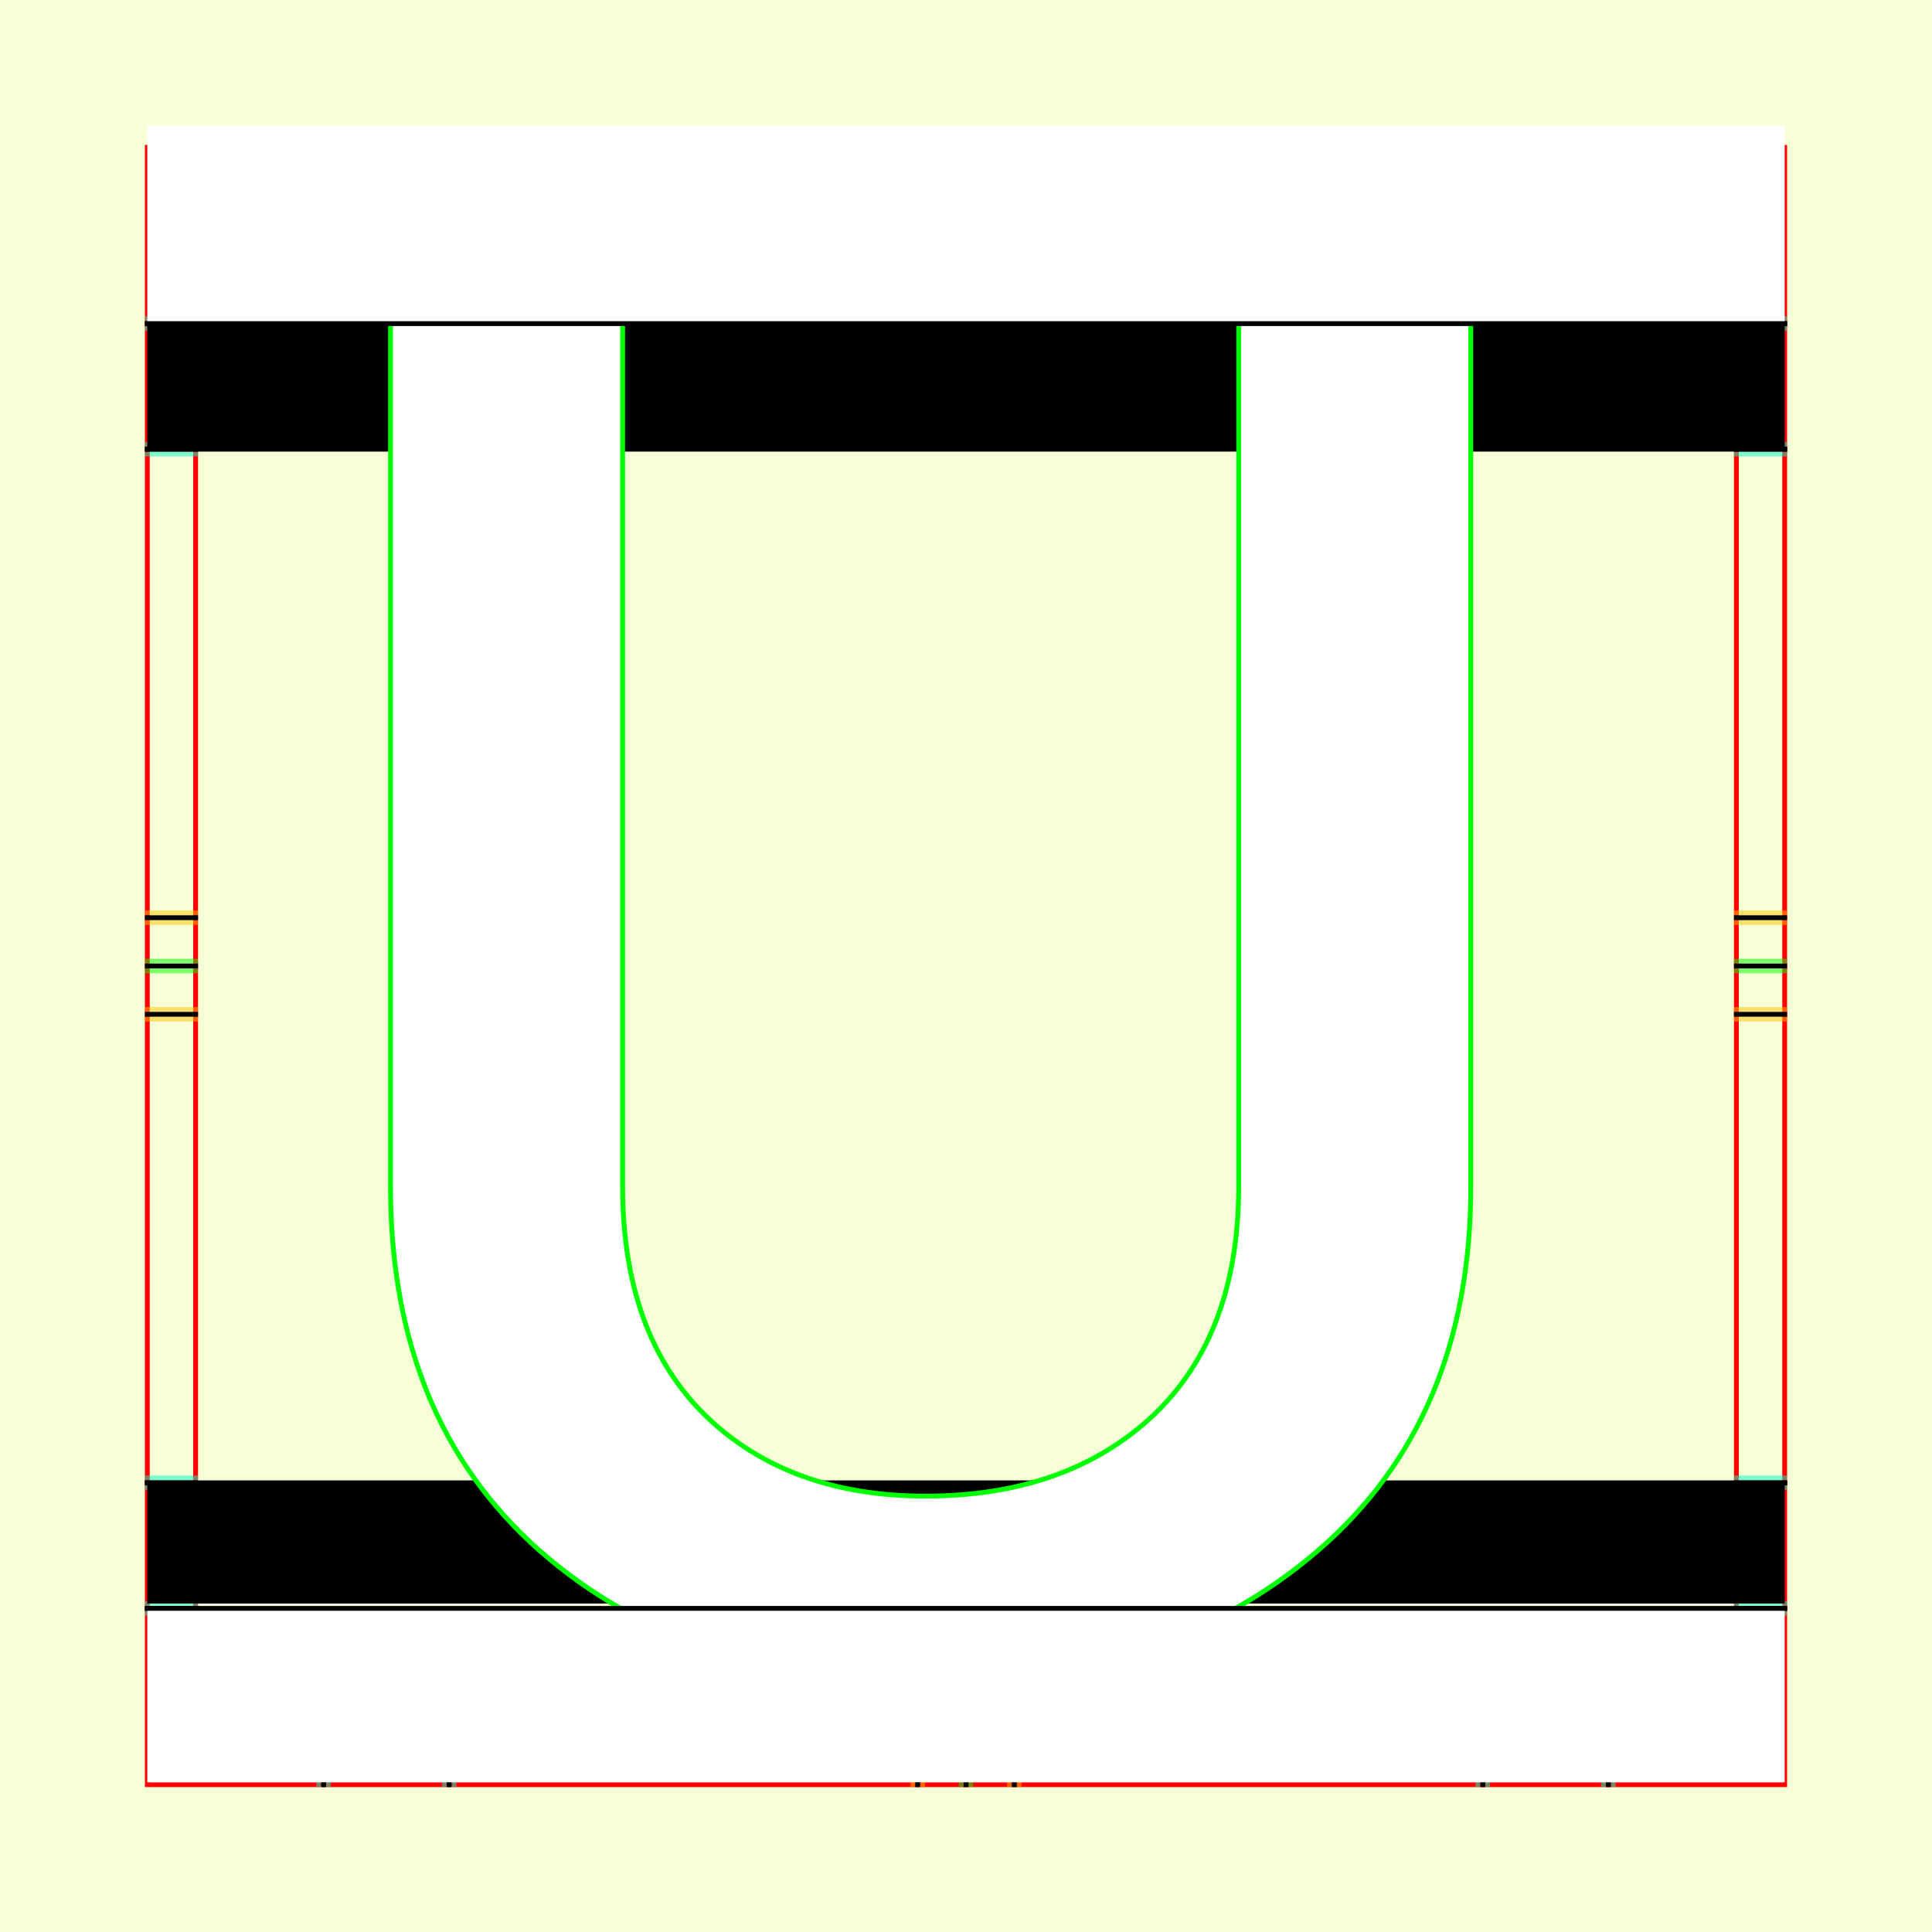
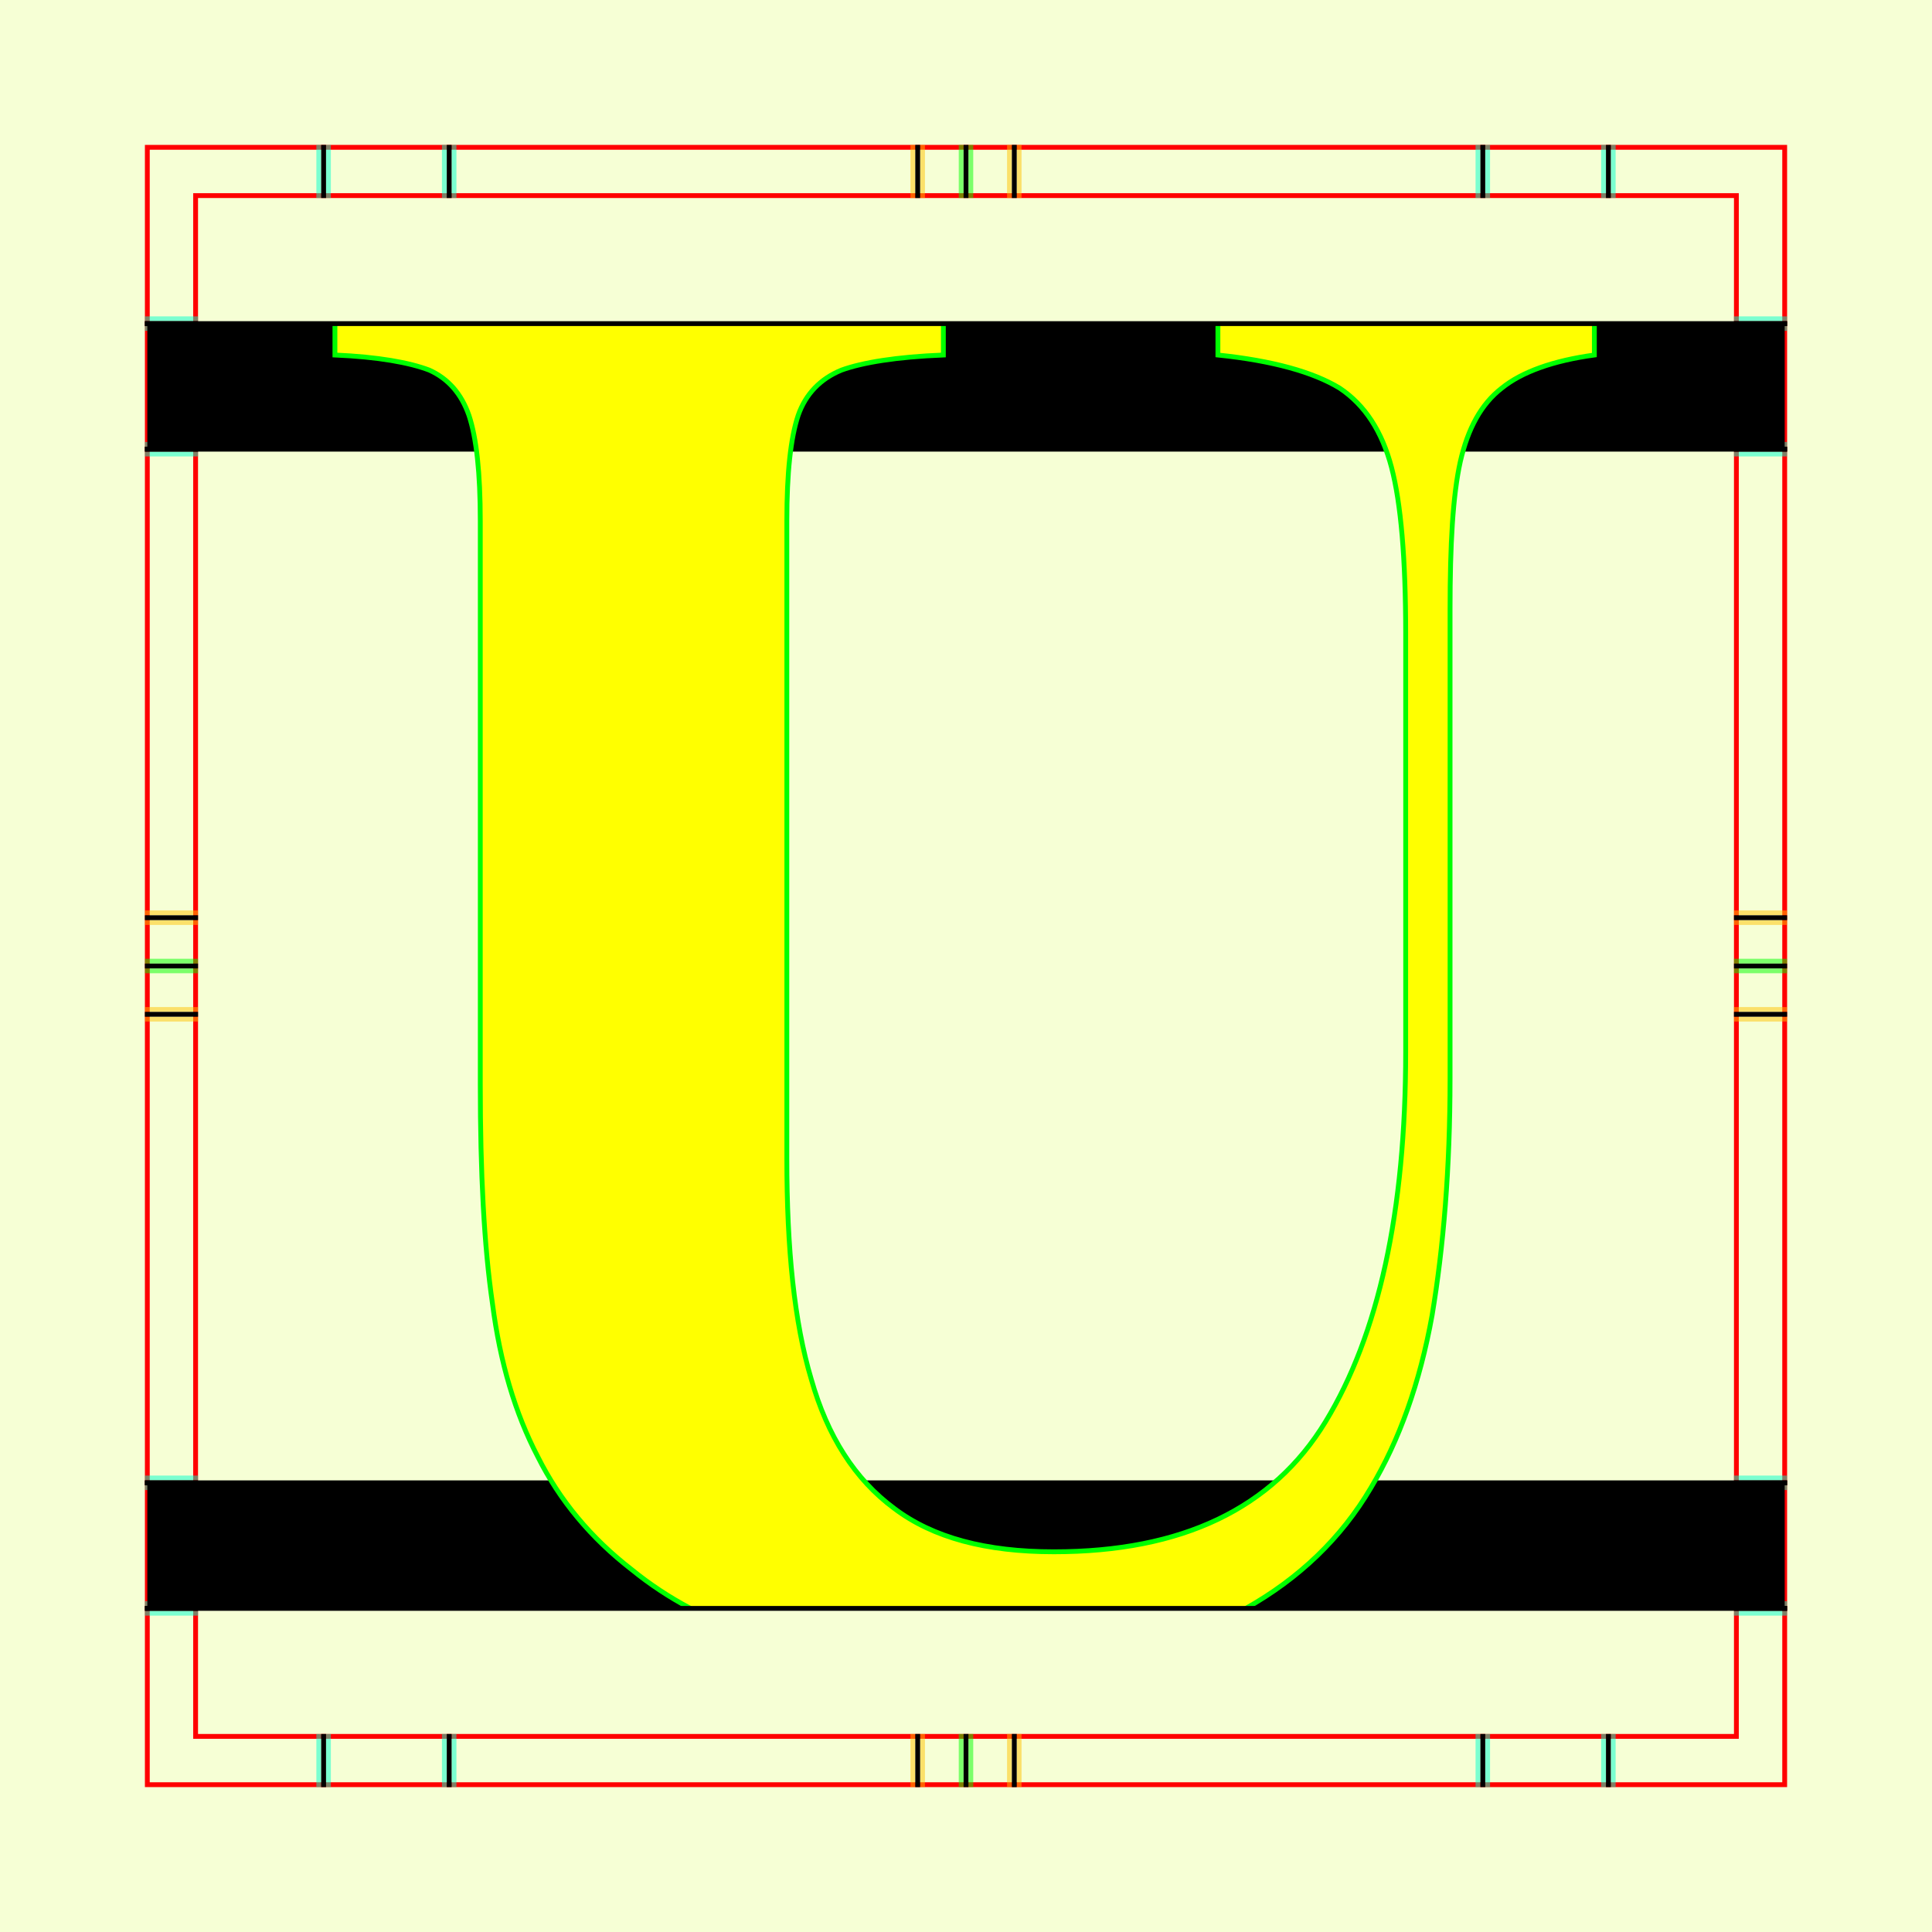
<svg xmlns="http://www.w3.org/2000/svg" style="display:inline" version="1.1" id="svg2902" height="400" width="400">
  <defs id="defs2904">
    <clipPath clipPathUnits="userSpaceOnUse" id="clipPath5174">
      <path id="path5176" style="opacity:0.5;fill:#00ff00;stroke:#00ff00;stroke-width:1px;stroke-linecap:square;display:inline" d="m 436.27,600.114 -232.095,134 -169.5,-293.583 232.095,-134 z" />
    </clipPath>
    <clipPath clipPathUnits="userSpaceOnUse" id="clipPath5174-5">
      <path id="path5176-9" style="opacity:0.5;fill:#00ff00;stroke:#00ff00;stroke-width:1px;stroke-linecap:square;display:inline" d="m 436.27,600.114 -232.095,134 -169.5,-293.583 232.095,-134 z" />
    </clipPath>
    <clipPath clipPathUnits="userSpaceOnUse" id="clipPath3238">
      <path d="m 461.27,643.416 -232.095,134 -169.5,-293.583 232.095,-134 z" style="opacity:0.5;fill:#00ff00;stroke:#00ff00;stroke-width:1px;stroke-linecap:square;display:inline" id="path3240" />
    </clipPath>
  </defs>
  <g id="bg">
    <path style="fill:#f6ffd5" d="M 400,0 400,400 0,400 0,0 z" id="bgrect" />
  </g>
  
tmp/TMP.change:<g id="XX_referenz" style="display:inline">
    <path id="innerframe" style="fill:none;stroke:#ff0000;stroke-width:1" d="m 40.5,40.5 319,0 0,319 -319,0 0,-319 z" />
    <path id="outerframe" style="fill:none;stroke:#ff0000;stroke-width:1" d="m 30.5,30.5 339,0 0,339 -339,0 0,-339 z" />
    <path style="opacity:0.5;fill:none;stroke:#ffc200;stroke-width:1px;stroke-linecap:square" d="m 189,30.5 0,10" id="ref-S-top-1" />
    <path style="opacity:0.5;fill:none;stroke:#ffc200;stroke-width:1px;stroke-linecap:square" d="m 191,30.5 0,10" id="ref-S-top-2" />
    <path style="opacity:0.5;fill:none;stroke:#ffc200;stroke-width:1px;stroke-linecap:square" d="m 209,30.5 0,10" id="ref-S-top-3" />
    <path style="opacity:0.5;fill:none;stroke:#ffc200;stroke-width:1px;stroke-linecap:square" d="m 211,30.5 0,10" id="ref-S-top-4" />
    <path style="opacity:0.5;fill:none;stroke:#00ff00;stroke-width:1px;stroke-linecap:square" d="m 199,30.5 0,10" id="ref-I-top-1" />
    <path style="opacity:0.5;fill:none;stroke:#00ff00;stroke-width:1px;stroke-linecap:square" d="m 201,30.5 0,10" id="ref-I-top-2" />
    <path style="opacity:0.5;fill:none;stroke:#00ffcc;stroke-width:1px;stroke-linecap:square" d="m 66,30.5 0,10" id="ref-C-top-1" />
    <path style="opacity:0.5;fill:none;stroke:#00ffcc;stroke-width:1px;stroke-linecap:square" d="m 68,30.5 0,10" id="ref-C-top-2" />
    <path style="opacity:0.5;fill:none;stroke:#00ffcc;stroke-width:1px;stroke-linecap:square" d="m 92,30.5 0,10" id="ref-C-top-3" />
    <path style="opacity:0.5;fill:none;stroke:#00ffcc;stroke-width:1px;stroke-linecap:square" d="m 94,30.5 0,10" id="ref-C-top-4" />
    <path style="opacity:0.5;fill:none;stroke:#00ffcc;stroke-width:1px;stroke-linecap:square" d="m 306,30.5 0,10" id="ref-C-top-5" />
    <path style="opacity:0.5;fill:none;stroke:#00ffcc;stroke-width:1px;stroke-linecap:square" d="m 308,30.5 0,10" id="ref-C-top-6" />
    <path style="opacity:0.5;fill:none;stroke:#00ffcc;stroke-width:1px;stroke-linecap:square" d="m 332,30.5 0,10" id="ref-C-top-7" />
    <path style="opacity:0.5;fill:none;stroke:#00ffcc;stroke-width:1px;stroke-linecap:square" d="m 334,30.5 0,10" id="ref-C-top-8" />
    <path style="opacity:0.5;fill:none;stroke:#ffc200;stroke-width:1px;stroke-linecap:square" d="m 369.5,189 -10,0" id="ref-S-right-1" />
    <path style="opacity:0.5;fill:none;stroke:#ffc200;stroke-width:1px;stroke-linecap:square" d="m 369.5,191 -10,0" id="ref-S-right-2" />
    <path style="opacity:0.5;fill:none;stroke:#ffc200;stroke-width:1px;stroke-linecap:square" d="m 369.5,209 -10,0" id="ref-S-right-3" />
    <path style="opacity:0.5;fill:none;stroke:#ffc200;stroke-width:1px;stroke-linecap:square" d="m 369.5,211 -10,0" id="ref-S-right-4" />
    <path style="opacity:0.5;fill:none;stroke:#00ff00;stroke-width:1px;stroke-linecap:square" d="m 369.5,199 -10,0" id="ref-I-right-1" />
    <path style="opacity:0.5;fill:none;stroke:#00ff00;stroke-width:1px;stroke-linecap:square" d="m 369.5,201 -10,0" id="ref-I-right-2" />
    <path style="opacity:0.5;fill:none;stroke:#00ffcc;stroke-width:1px;stroke-linecap:square" d="m 369.5,66 -10,0" id="ref-C-right-1" />
    <path style="opacity:0.5;fill:none;stroke:#00ffcc;stroke-width:1px;stroke-linecap:square" d="m 369.5,68 -10,0" id="ref-C-right-2" />
    <path style="opacity:0.5;fill:none;stroke:#00ffcc;stroke-width:1px;stroke-linecap:square" d="m 369.5,92 -10,0" id="ref-C-right-3" />
    <path style="opacity:0.5;fill:none;stroke:#00ffcc;stroke-width:1px;stroke-linecap:square" d="m 369.5,94 -10,0" id="ref-C-right-4" />
    <path style="opacity:0.5;fill:none;stroke:#00ffcc;stroke-width:1px;stroke-linecap:square" d="m 369.5,306 -10,0" id="ref-C-right-5" />
    <path style="opacity:0.5;fill:none;stroke:#00ffcc;stroke-width:1px;stroke-linecap:square" d="m 369.5,308 -10,0" id="ref-C-right-6" />
    <path style="opacity:0.5;fill:none;stroke:#00ffcc;stroke-width:1px;stroke-linecap:square" d="m 369.5,332 -10,0" id="ref-C-right-7" />
    <path style="opacity:0.5;fill:none;stroke:#00ffcc;stroke-width:1px;stroke-linecap:square" d="m 369.5,334 -10,0" id="ref-C-right-8" />
    <path style="opacity:0.5;fill:none;stroke:#ffc200;stroke-width:1px;stroke-linecap:square" d="m 189,369.5 0,-10" id="ref-S-bottom-1" />
    <path style="opacity:0.5;fill:none;stroke:#ffc200;stroke-width:1px;stroke-linecap:square" d="m 191,369.5 0,-10" id="ref-S-bottom-2" />
    <path style="opacity:0.5;fill:none;stroke:#ffc200;stroke-width:1px;stroke-linecap:square" d="m 209,369.5 0,-10" id="ref-S-bottom-3" />
    <path style="opacity:0.5;fill:none;stroke:#ffc200;stroke-width:1px;stroke-linecap:square" d="m 211,369.5 0,-10" id="ref-S-bottom-4" />
    <path style="opacity:0.5;fill:none;stroke:#00ff00;stroke-width:1px;stroke-linecap:square" d="m 199,369.5 0,-10" id="ref-I-bottom-1" />
    <path style="opacity:0.5;fill:none;stroke:#00ff00;stroke-width:1px;stroke-linecap:square" d="m 201,369.5 0,-10" id="ref-I-bottom-2" />
    <path style="opacity:0.5;fill:none;stroke:#00ffcc;stroke-width:1px;stroke-linecap:square" d="m 66,369.5 0,-10" id="ref-C-bottom-1" />
    <path style="opacity:0.5;fill:none;stroke:#00ffcc;stroke-width:1px;stroke-linecap:square" d="m 68,369.5 0,-10" id="ref-C-bottom-2" />
    <path style="opacity:0.5;fill:none;stroke:#00ffcc;stroke-width:1px;stroke-linecap:square" d="m 92,369.5 0,-10" id="ref-C-bottom-3" />
    <path style="opacity:0.5;fill:none;stroke:#00ffcc;stroke-width:1px;stroke-linecap:square" d="m 94,369.5 0,-10" id="ref-C-bottom-4" />
    <path style="opacity:0.5;fill:none;stroke:#00ffcc;stroke-width:1px;stroke-linecap:square" d="m 306,369.5 0,-10" id="ref-C-bottom-5" />
    <path style="opacity:0.5;fill:none;stroke:#00ffcc;stroke-width:1px;stroke-linecap:square" d="m 308,369.5 0,-10" id="ref-C-bottom-6" />
    <path style="opacity:0.5;fill:none;stroke:#00ffcc;stroke-width:1px;stroke-linecap:square" d="m 332,369.5 0,-10" id="ref-C-bottom-7" />
    <path style="opacity:0.5;fill:none;stroke:#00ffcc;stroke-width:1px;stroke-linecap:square" d="m 334,369.5 0,-10" id="ref-C-bottom-8" />
    <path style="opacity:0.5;fill:none;stroke:#ffc200;stroke-width:1px;stroke-linecap:square" d="m 30.5,189 10,0" id="ref-S-left-1" />
    <path style="opacity:0.5;fill:none;stroke:#ffc200;stroke-width:1px;stroke-linecap:square" d="m 30.5,191 10,0" id="ref-S-left-2" />
    <path style="opacity:0.5;fill:none;stroke:#ffc200;stroke-width:1px;stroke-linecap:square" d="m 30.5,209 10,0" id="ref-S-left-3" />
    <path style="opacity:0.5;fill:none;stroke:#ffc200;stroke-width:1px;stroke-linecap:square" d="m 30.5,211 10,0" id="ref-S-left-4" />
    <path style="opacity:0.5;fill:none;stroke:#00ff00;stroke-width:1px;stroke-linecap:square" d="m 40.5,199 -10,0" id="ref-I-left-1" />
    <path style="opacity:0.5;fill:none;stroke:#00ff00;stroke-width:1px;stroke-linecap:square" d="m 40.5,201 -10,0" id="ref-I-left-2" />
    <path style="opacity:0.5;fill:none;stroke:#00ffcc;stroke-width:1px;stroke-linecap:square" d="m 30.5,66 10,0" id="ref-C-left-1" />
    <path style="opacity:0.5;fill:none;stroke:#00ffcc;stroke-width:1px;stroke-linecap:square" d="m 30.5,68 10,0" id="ref-C-left-2" />
    <path style="opacity:0.5;fill:none;stroke:#00ffcc;stroke-width:1px;stroke-linecap:square" d="m 30.5,92 10,0" id="ref-C-left-3" />
    <path style="opacity:0.5;fill:none;stroke:#00ffcc;stroke-width:1px;stroke-linecap:square" d="m 30.5,94 10,0" id="ref-C-left-4" />
    <path style="opacity:0.5;fill:none;stroke:#00ffcc;stroke-width:1px;stroke-linecap:square" d="m 30.5,306 10,0" id="ref-C-left-5" />
    <path style="opacity:0.5;fill:none;stroke:#00ffcc;stroke-width:1px;stroke-linecap:square" d="m 30.5,308 10,0" id="ref-C-left-6" />
    <path style="opacity:0.5;fill:none;stroke:#00ffcc;stroke-width:1px;stroke-linecap:square" d="m 30.5,332 10,0" id="ref-C-left-7" />
    <path style="opacity:0.5;fill:none;stroke:#00ffcc;stroke-width:1px;stroke-linecap:square" d="m 30.5,334 10,0" id="ref-C-left-8" />
    <path style="fill:none;stroke:#000000;stroke-width:1px;stroke-linecap:square" d="m 190,30.5 0,10" id="S-top-1" />
    <path style="fill:none;stroke:#000000;stroke-width:1px;stroke-linecap:square" d="m 210,30.5 0,10" id="S-top-2" />
    <path style="fill:none;stroke:#000000;stroke-width:1px;stroke-linecap:square" d="m 369.5,190 -10,0" id="S-right-1" />
    <path style="fill:none;stroke:#000000;stroke-width:1px;stroke-linecap:square" d="m 369.5,210 -10,0" id="S-right-2" />
    <path style="fill:none;stroke:#000000;stroke-width:1px;stroke-linecap:square" d="m 190,369.5 0,-10" id="S-bottom-1" />
    <path style="fill:none;stroke:#000000;stroke-width:1px;stroke-linecap:square" d="m 210,369.5 0,-10" id="S-bottom-2" />
    <path style="fill:none;stroke:#000000;stroke-width:1px;stroke-linecap:square" d="m 30.5,190 10,0" id="S-left-1" />
    <path style="fill:none;stroke:#000000;stroke-width:1px;stroke-linecap:square" d="m 30.5,210 10,0" id="S-left-2" />
    <path style="fill:none;stroke:#000000;stroke-width:1px;stroke-linecap:square" d="m 200,30.5 0,10" id="I-top-1" />
    <path style="fill:none;stroke:#000000;stroke-width:1px;stroke-linecap:square" d="m 369.5,200 -10,0" id="I-right-1" />
    <path style="fill:none;stroke:#000000;stroke-width:1px;stroke-linecap:square" d="m 200,369.5 0,-10" id="I-bottom-1" />
    <path style="fill:none;stroke:#000000;stroke-width:1px;stroke-linecap:square" d="m 40.5,200 -10,0" id="I-left-1" />
    <path style="fill:none;stroke:#000000;stroke-width:1px;stroke-linecap:square" d="m 67,30.5 0,10" id="C-top-1" />
    <path style="fill:none;stroke:#000000;stroke-width:1px;stroke-linecap:square" d="m 93,30.5 0,10" id="C-top-2" />
    <path style="fill:none;stroke:#000000;stroke-width:1px;stroke-linecap:square" d="m 307,30.5 0,10" id="C-top-3" />
    <path style="fill:none;stroke:#000000;stroke-width:1px;stroke-linecap:square" d="m 333,30.5 0,10" id="C-top-4" />
    <path style="fill:none;stroke:#000000;stroke-width:1px;stroke-linecap:square" d="m 369.5,67 -10,0" id="C-right-1" />
    <path style="fill:none;stroke:#000000;stroke-width:1px;stroke-linecap:square" d="m 369.5,93 -10,0" id="C-right-2" />
    <path style="fill:none;stroke:#000000;stroke-width:1px;stroke-linecap:square" d="m 369.5,307 -10,0" id="C-right-3" />
    <path style="fill:none;stroke:#000000;stroke-width:1px;stroke-linecap:square" d="m 369.5,333 -10,0" id="C-right-4" />
    <path style="fill:none;stroke:#000000;stroke-width:1px;stroke-linecap:square" d="m 67,369.5 0,-10" id="C-bottom-1" />
    <path style="fill:none;stroke:#000000;stroke-width:1px;stroke-linecap:square" d="m 93,369.5 0,-10" id="C-bottom-2" />
    <path style="fill:none;stroke:#000000;stroke-width:1px;stroke-linecap:square" d="m 307,369.5 0,-10" id="C-bottom-3" />
    <path style="fill:none;stroke:#000000;stroke-width:1px;stroke-linecap:square" d="m 333,369.5 0,-10" id="C-bottom-4" />
    <path style="fill:none;stroke:#000000;stroke-width:1px;stroke-linecap:square" d="m 30.5,67 10,0" id="C-left-1" />
    <path style="fill:none;stroke:#000000;stroke-width:1px;stroke-linecap:square" d="m 30.5,93 10,0" id="C-left-2" />
    <path style="fill:none;stroke:#000000;stroke-width:1px;stroke-linecap:square" d="m 30.5,307 10,0" id="C-left-3" />
    <path style="fill:none;stroke:#000000;stroke-width:1px;stroke-linecap:square" d="m 30.5,333 10,0" id="C-left-4" />
  </g>
  
tmp/TMP.change:<g id="g3149" zpos="-300" style="display:inline">
-     <path id="path3147" d="m 30.5,307 0,25 339,0 0,-25 z" style="fill:#000000;stroke:none;display:inline" />
+     <path id="path3147" d="m 30.5,307 0,26 339,0 0,-26 z" style="fill:#000000;stroke:none;display:inline" />
    <path style="fill:#000000;stroke:none;display:inline" d="m 30.5,67 0,26 339,0 0,-26 z" id="path3118" />
    <path style="fill:none;stroke:#000000;stroke-width:1px;stroke-linecap:square;display:inline" d="m 30.5,93 10,0 319,0 10,0" id="C-left-2-6" />
    <path style="fill:none;stroke:#000000;stroke-width:1px;stroke-linecap:square;display:inline" d="m 369.5,307 -10,0 -319,0 -10,0" id="C-right-3-7" />
  </g>
  
tmp/TMP.master:<g zpos="-200" style="display:none" id="g3125">
-     <path style="fill:#ffffff;stroke:#00ff00;stroke-width:1px" d="m 108.242,65.132 0,196.172 c 0,26.895 10.085,48.647 30.454,65.654 17.007,14.238 36.387,21.357 58.14,21.357 24.324,0 45.879,-8.899 64.666,-26.895 17.205,-16.414 25.906,-38.76 25.906,-66.841 l 0,-187.471 c 0,-11.47 -4.944,-17.402 -14.436,-17.402 -9.888,0 -14.832,5.142 -14.832,15.425 l 0,190.635 c 0,18.984 -5.537,33.816 -16.216,44.495 -13.447,13.249 -28.279,19.775 -44.692,19.775 -13.447,0 -26.301,-4.746 -38.76,-14.634 C 144.233,294.329 137.114,278.113 137.114,256.755 l 0,-191.624 c 0,-10.283 -5.142,-15.425 -15.029,-15.425 -9.294,0 -13.843,5.142 -13.843,15.425" id="path3136" />
+     <path style="fill:#ffff00;stroke:none" d="m 108.25,67 0,194.312 c 0,26.895 10.069,48.649 30.438,65.656 2.616,2.19 5.303,4.178 8.031,6.031 l 100.5,0 c 4.93,-3.318 9.683,-7.189 14.281,-11.594 17.205,-16.414 25.906,-38.731 25.906,-66.812 l 0,-187.5 c 0,-0.032 8e-5,-0.062 0,-0.094 l -29.281,0 0,188.781 c 0,18.984 -5.509,33.79 -16.188,44.469 -13.447,13.249 -28.305,19.781 -44.719,19.781 -13.447,0 -26.292,-4.737 -38.75,-14.625 C 144.23,294.332 137.125,278.107 137.125,256.75 l 0,-189.75 -28.875,0 z" id="path3136" />
+     <path style="fill:none;stroke:#00ff00;stroke-width:1px;display:inline" d="m 108.25,67 0,194.312 c 0,26.895 10.069,48.649 30.438,65.656 2.616,2.19 5.303,4.178 8.031,6.031 m 100.5,0 c 4.93,-3.318 9.683,-7.189 14.281,-11.594 17.205,-16.414 25.906,-38.731 25.906,-66.812 l 0,-187.5 c 0,-0.032 8e-5,-0.062 0,-0.094 m -29.281,0 0,188.781 c 0,18.984 -5.509,33.79 -16.188,44.469 -13.447,13.249 -28.305,19.781 -44.719,19.781 -13.447,0 -26.292,-4.737 -38.75,-14.625 C 144.23,294.332 137.125,278.107 137.125,256.75 l 0,-189.75" id="path3136-6" />
  </g>
  
tmp/TMP.master:<g zpos="-200" style="display:none" id="g3141">
-     <path style="fill:#ffffff;stroke:#00ff00;stroke-width:1px" d="m 120.215,50.555 c -4.05,0.81 -6.885,2.025 -9.72,5.265 -2.835,2.43 -3.645,4.05 -4.86,6.885 -1.215,3.645 -1.215,-4.455 -1.215,118.665 0,123.525 0,115.83 1.215,122.31 1.62,6.48 4.86,13.77 8.1,19.44 9.72,14.58 25.11,24.3 42.525,26.325 2.835,0 9.315,0.405 43.74,0.405 39.285,0 40.905,-0.405 44.55,-0.81 19.44,-2.43 36.45,-14.58 44.955,-31.995 3.24,-6.075 4.86,-11.745 5.67,-18.63 0.405,-3.645 0.405,-5.67 0.405,-118.26 0,-108.945 0,-114.21 -0.405,-115.425 -1.62,-5.67 -5.265,-10.125 -10.125,-12.555 -5.265,-2.43 -10.125,-2.835 -15.39,-0.81 -2.43,0.81 -4.05,2.025 -6.48,4.05 -2.835,2.835 -4.455,5.265 -5.67,9.315 -0.405,1.62 -0.405,9.72 -0.405,115.83 -0.405,109.35 -0.405,114.21 -0.81,115.83 -1.62,5.67 -5.265,10.125 -10.53,12.555 -4.05,2.025 -5e-5,1.62 -45.765,1.62 -45.36,0 -41.31,0.405 -45.765,-1.62 -4.86,-2.43 -8.91,-6.885 -10.53,-12.555 -0.405,-1.62 -0.405,-6.48 -0.405,-115.83 0,-109.35 0,-114.615 -0.405,-115.83 -1.215,-4.05 -4.05,-8.1 -6.885,-10.125 -1.62,-1.62 -5.265,-3.24 -7.29,-4.05 -2.025,-0.405 -6.48,-0.405 -8.505,0" id="path3152" />
+     <path style="fill:#ffff00;stroke:none" d="m 104.812,67 c -0.4,6.97 -0.406,29.43 -0.406,114.375 0,123.525 0.004,115.832 1.219,122.312 1.62,6.48 4.885,13.768 8.125,19.438 2.405,3.608 5.143,6.905 8.188,9.875 l 156,0 c 4.701,-4.568 8.632,-9.969 11.562,-15.969 3.24,-6.075 4.878,-11.74 5.688,-18.625 0.405,-3.645 0.406,-5.66 0.406,-118.25 0,-87.088 -0.011,-107.677 -0.219,-113.156 l -38.094,0 c -0.105,3.997 -0.044,20.101 -0.188,96.562 -0.206,109.35 -0.407,114.192 -0.812,115.812 -1.62,5.67 -5.266,10.133 -10.531,12.562 -4.05,2.025 0.015,1.625 -45.75,1.625 -45.36,0 -41.295,0.4 -45.75,-1.625 -4.86,-2.43 -8.911,-6.893 -10.531,-12.562 -0.405,-1.62 -0.406,-6.463 -0.406,-115.812 0,-72.302 -0.008,-91.384 -0.125,-96.562 l -38.375,0 z" id="path3152" />
+     <path style="fill:none;stroke:#00ff00;stroke-width:1px;display:inline" d="m 104.812,67 c -0.4,6.97 -0.406,29.43 -0.406,114.375 0,123.525 0.004,115.832 1.219,122.312 1.62,6.48 4.885,13.768 8.125,19.438 2.405,3.608 5.143,6.905 8.188,9.875 m 156,0 c 4.701,-4.568 8.632,-9.969 11.562,-15.969 3.24,-6.075 4.878,-11.74 5.688,-18.625 0.405,-3.645 0.406,-5.66 0.406,-118.25 0,-87.088 -0.011,-107.677 -0.219,-113.156 m -38.094,0 c -0.105,3.997 -0.044,20.101 -0.188,96.562 -0.206,109.35 -0.407,114.192 -0.812,115.812 -1.62,5.67 -5.266,10.133 -10.531,12.562 -4.05,2.025 0.015,1.625 -45.75,1.625 -45.36,0 -41.295,0.4 -45.75,-1.625 -4.86,-2.43 -8.911,-6.893 -10.531,-12.562 -0.405,-1.62 -0.406,-6.463 -0.406,-115.812 0,-72.302 -0.008,-91.384 -0.125,-96.562" id="path3152-5" />
  </g>
  
tmp/TMP.master:<g zpos="-200" style="display:none" id="g3157">
-     <path style="fill:#ffffff;stroke:#00ff00;stroke-width:1px" d="m 68.827,96.625 c 0,-12.15 3.51,-21.6 10.53,-28.35 7.02,-6.75 15.255,-10.125 24.705,-10.125 8.91,3e-4 16.605,3.105 23.085,9.315 6.75,6.21 10.125,14.85 10.125,25.92 l 0,148.635 c -7e-5,16.74 6.75,30.375 20.25,40.905 12.15,9.72 26.46,14.58 42.93,14.58 15.39,6e-5 28.215,-4.32 38.475,-12.96 11.34,-9.45 17.01,-22.545 17.01,-39.285 l 0,-148.635 c -1.9e-4,-12.15 3.78,-21.87 11.34,-29.16 6.48,-6.21 14.445,-9.315 23.895,-9.315 9.45,3e-4 17.55,3.105 24.3,9.315 6.75,6.21 10.125,14.85 10.125,25.92 l 0,158.355 c -2.6e-4,34.29 -13.365,61.83 -40.095,82.62 -24.57,19.17 -54,28.755 -88.29,28.755 -35.1,0 -64.53,-10.125 -88.29,-30.375 -26.73,-22.68 -40.095,-54 -40.095,-93.96 l 0,-142.155" id="path3168" />
+     <path style="fill:#ffff00;stroke:none" d="m 68.812,67 0,181.781 c 0,34.517 9.993,62.595 29.938,84.219 l 199.375,0 c 18.305,-19.131 27.469,-42.873 27.469,-71.25 l 0,-194.75 -69.656,0 0,188.25 c -1.9e-4,16.74 -5.66,29.831 -17,39.281 -10.26,8.64 -23.11,12.969 -38.5,12.969 -16.47,6e-5 -30.756,-4.842 -42.906,-14.562 -13.5,-10.53 -20.25,-24.166 -20.25,-40.906 L 137.281,67 68.812,67 z" id="path3168" />
+     <path style="fill:none;stroke:#00ff00;stroke-width:1px;display:inline" d="m 68.812,67 0,181.781 c 0,34.517 9.993,62.595 29.938,84.219 m 199.375,0 c 18.305,-19.131 27.469,-42.873 27.469,-71.25 l 0,-194.75 m -69.656,0 0,188.25 c -1.9e-4,16.74 -5.66,29.831 -17,39.281 -10.26,8.64 -23.11,12.969 -38.5,12.969 -16.47,6e-5 -30.756,-4.842 -42.906,-14.562 -13.5,-10.53 -20.25,-24.166 -20.25,-40.906 l 0,-185.031" id="path3168-5" />
  </g>
  
- tmp/TMP.master:<g zpos="-200" style="display:inline" id="g3173">
-     <path style="fill:#ffffff;stroke:#00ff00;stroke-width:1px" d="m 304.513,56.035 0,189.646 c -2.5e-4,32.036 -10.547,57.151 -31.641,75.344 -20.962,18.062 -48.054,27.092 -81.277,27.092 -32.695,0 -59.326,-9.031 -79.893,-27.092 C 91.136,302.832 80.853,277.717 80.853,245.681 l 0,-189.646 48.054,0 0,189.646 c -8e-5,20.435 5.735,36.255 17.205,47.461 11.47,11.074 26.631,16.611 45.483,16.611 19.512,4e-5 35.2,-5.537 47.065,-16.611 11.865,-11.206 17.798,-27.026 17.798,-47.461 l 0,-189.646 48.054,0" id="path3184" />
+ tmp/TMP.master:<g zpos="-200" style="display:none" id="g3173">
+     <path style="fill:#ffff00;stroke:none" d="m 80.844,67 0,178.688 c -3e-5,32.036 10.277,57.15 30.844,75.344 5.204,4.571 10.8,8.555 16.781,11.969 l 127.312,0 c 6.089,-3.414 11.79,-7.399 17.094,-11.969 21.094,-18.193 31.625,-43.308 31.625,-75.344 L 304.5,67 l -48.031,0 0,178.688 c -2.1e-4,20.435 -5.947,36.263 -17.812,47.469 -11.865,11.074 -27.551,16.594 -47.062,16.594 -18.853,4e-5 -33.999,-5.519 -45.469,-16.594 -11.47,-11.206 -17.219,-27.034 -17.219,-47.469 l 0,-178.688 -48.062,0 z" id="path3184" />
+     <path style="fill:none;stroke:#00ff00;stroke-width:1px;display:inline" d="m 80.844,67 0,178.688 c -3e-5,32.036 10.277,57.15 30.844,75.344 5.204,4.571 10.8,8.555 16.781,11.969 m 127.312,0 c 6.089,-3.414 11.79,-7.399 17.094,-11.969 21.094,-18.193 31.625,-43.308 31.625,-75.344 L 304.5,67 m -48.031,0 0,178.688 c -2.1e-4,20.435 -5.947,36.263 -17.812,47.469 -11.865,11.074 -27.551,16.594 -47.062,16.594 -18.853,4e-5 -33.999,-5.519 -45.469,-16.594 -11.47,-11.206 -17.219,-27.034 -17.219,-47.469 l 0,-178.688" id="path3184-2" />
  </g>
  
tmp/TMP.master:<g zpos="-200" style="display:none" id="g3189">
-     <path style="fill:#ffffff;stroke:#00ff00;stroke-width:1px" d="m 166.412,367.841 0,0 49.65,-35.074 46.917,34.618 46.006,-46.461 -22.775,-15.032 0,-265.102 -70.147,0 0,279.223 -42.362,-24.142 0,-255.081 -70.147,0 0,291.521 -0.456,0.456 63.315,35.074" id="path3200" />
+     <path style="fill:#ffff00;stroke:none" d="m 103.531,67 -0.219,266 187.75,0 17.906,-18.062 -22.75,-15.031 0,-232.906 -70.156,0 0,225 -42.375,-24.125 0,-200.875 -70.156,0 z" id="path3200" />
+     <path style="fill:none;stroke:#00ff00;stroke-width:1px;display:inline" d="m 103.531,67 -0.219,266 m 187.75,0 17.906,-18.062 -22.75,-15.031 0,-232.906 m -70.156,0 0,225 -42.375,-24.125 0,-200.875" id="path3200-1" />
  </g>
  
tmp/TMP.master:<g zpos="-200" style="display:none" id="g3205">
-     <path style="fill:#ffffff;stroke:#00ff00;stroke-width:1px" d="m 75.548,121.625 c 0,18.72 10.44,27.72 32.04,27.72 -3.24,-7.56 -4.68,-15.48 -4.68,-23.04 0,-11.16 3.24,-23.04 9.72,-36.36 6.48,-12.96 15.48,-19.44 27,-19.44 12.96,0 19.44,10.8 19.44,32.4 0,19.8 -7.2,51.84 -21.6,96.12 -14.4,44.64 -21.6,75.24 -21.6,92.52 0,17.28 4.32,30.96 13.32,40.32 9,9.72 21.6,14.4 37.8,14.4 30.96,0 56.52,-18.36 76.68,-55.08 -0.72,10.8 -0.72,16.92 -0.72,18.72 -0.36,11.52 2.88,20.88 9.36,28.8 6.48,7.92 14.04,11.52 23.04,11.52 5.4,0 11.16,-1.08 17.28,-3.96 6.12,-2.88 10.44,-6.48 13.32,-10.8 -12.96,0 -21.6,-2.16 -26.64,-7.2 -5.04,-5.04 -7.2,-14.76 -7.2,-29.52 0,-21.96 4.68,-51.12 14.04,-87.48 9.36,-36 19.08,-67.68 29.88,-95.4 10.44,-27 18,-42.48 22.68,-46.08 -10.08,-9.36 -18,-14.04 -23.04,-14.04 -3.6,0 -7.2,2.52 -10.8,7.56 -3.6,5.04 -7.56,12.6 -11.52,23.4 l -10.8,29.88 c -3.24,9.36 -7.2,22.68 -11.52,39.6 l -9.72,38.16 -9.72,38.52 c -3.6,14.4 -8.28,28.08 -14.04,41.4 -6.12,13.32 -14.4,25.56 -25.2,36.36 -10.8,10.8 -22.32,16.2 -34.56,16.2 -20.16,0 -29.88,-12.96 -29.88,-39.24 0,-15.84 6.84,-45.36 20.52,-88.92 14.4,-46.08 21.6,-78.12 21.6,-96.48 0,-30.96 -14.04,-46.44 -41.76,-46.44 -19.8,0 -37.08,7.2 -51.12,21.24 -14.4,14.4 -21.6,29.16 -21.6,44.64" id="path3216" />
+     <path style="fill:#ffff00;stroke:none" d="m 100.312,67 c -1.073,0.963 -2.118,1.962 -3.156,3 -14.4,14.4 -21.594,29.145 -21.594,44.625 0,18.72 10.431,27.719 32.031,27.719 -3.24,-7.56 -4.688,-15.471 -4.688,-23.031 0,-11.16 3.239,-23.055 9.719,-36.375 3.731,-7.462 8.286,-12.773 13.688,-15.938 l -26,0 z m 49.969,0 c 5.85,4.764 8.781,14.394 8.781,28.906 0,19.8 -7.194,51.845 -21.594,96.125 -14.4,44.64 -21.594,75.22 -21.594,92.5 0,17.28 4.313,30.984 13.312,40.344 3.049,3.293 6.531,5.975 10.406,8.125 l 135.75,0 c -2.232,-5.491 -3.25,-13.195 -3.25,-23.25 0,-21.96 4.659,-69.151 14.062,-105.5 9.316,-36.011 19.075,-67.655 29.875,-95.375 8.115,-20.988 14.488,-34.974 19.125,-41.875 l -36.469,0 c -1.762,3.629 -3.551,7.83 -5.344,12.719 l -10.781,29.875 c -3.24,9.36 -7.211,22.674 -11.531,39.594 l -9.719,38.156 -9.719,38.531 c -3.6,14.4 -8.271,28.055 -14.031,41.375 -6.12,13.32 -14.419,25.575 -25.219,36.375 -10.8,10.8 -22.323,16.188 -34.562,16.188 -20.16,0 -29.875,-12.939 -29.875,-39.219 0,-15.84 6.851,-45.378 20.531,-88.938 14.4,-46.08 21.594,-78.109 21.594,-96.469 0,-11.545 -1.959,-20.948 -5.844,-28.188 l -33.906,0 z" id="path3216" />
+     <path style="fill:none;stroke:#00ff00;stroke-width:1px;display:inline" d="m 100.312,67 c -1.073,0.963 -2.118,1.962 -3.156,3 -14.4,14.4 -21.594,29.145 -21.594,44.625 0,18.72 10.431,27.719 32.031,27.719 -3.24,-7.56 -4.688,-15.471 -4.688,-23.031 0,-11.16 3.239,-23.055 9.719,-36.375 3.731,-7.462 8.286,-12.773 13.688,-15.938 m 23.969,0 c 5.85,4.764 8.781,14.394 8.781,28.906 0,19.8 -7.194,51.845 -21.594,96.125 -14.4,44.64 -21.594,75.22 -21.594,92.5 0,17.28 4.313,30.984 13.312,40.344 3.049,3.293 6.531,5.975 10.406,8.125 m 135.75,0 c -2.232,-5.491 -3.25,-13.195 -3.25,-23.25 0,-21.96 4.659,-69.151 14.062,-105.5 9.316,-36.011 19.075,-67.655 29.875,-95.375 8.115,-20.988 14.488,-34.974 19.125,-41.875 m -36.469,0 c -1.762,3.629 -3.551,7.83 -5.344,12.719 l -10.781,29.875 c -3.24,9.36 -7.211,22.674 -11.531,39.594 l -9.719,38.156 -9.719,38.531 c -3.6,14.4 -8.271,28.055 -14.031,41.375 -6.12,13.32 -14.419,25.575 -25.219,36.375 -10.8,10.8 -22.323,16.188 -34.562,16.188 -20.16,0 -29.875,-12.939 -29.875,-39.219 0,-15.84 6.851,-45.378 20.531,-88.938 14.4,-46.08 21.594,-78.109 21.594,-96.469 0,-11.545 -1.959,-20.948 -5.844,-28.188" id="path3216-7" />
  </g>
  
tmp/TMP.master:<g zpos="-200" style="display:none" id="g3221">
-     <path style="fill:#ffffff;stroke:#00ff00;stroke-width:1px" d="m 280.5,52.79 c -4.165,2.708 -6.04,6.456 -6.04,11.038 l 0,218.473 -54.984,32.699 -75.812,-48.944 c -2.499,-1.458 -4.374,-3.332 -5.832,-5.623 -1.458,-2.083 -2.083,-4.582 -2.083,-7.706 l 0,-182.234 c 0,-2.916 -1.458,-5.832 -4.374,-8.747 -2.916,-2.708 -6.248,-5.207 -9.997,-7.498 -3.957,-2.291 -7.914,-4.374 -11.872,-6.456 -4.165,-1.874 -7.29,-3.541 -9.581,-4.999 l 0.208,0 c -1.25,-0.417 -2.291,-0.833 -3.332,-1.25 -1.041,-0.417 -2.083,-0.417 -3.124,-0.625 -1.874,0.208 -4.165,0.833 -6.665,2.083 -2.499,1.25 -5.207,2.916 -7.914,4.582 -2.708,1.874 -5.207,3.749 -7.498,5.415 -2.499,1.874 -4.374,3.124 -5.623,3.957 -1.874,1.25 -3.332,2.708 -4.374,4.374 -1.041,1.666 -1.458,3.749 -1.458,5.832 0,5.415 2.291,9.164 6.873,11.247 l 23.743,12.08 0,245.649 c 0,4.79 1.874,8.331 5.623,10.622 l 96.431,34.857 c 1.874,1.458 3.957,2.083 6.665,2.083 1.458,0 3.957,-0.833 7.914,-2.499 3.749,-1.666 7.914,-3.957 12.913,-6.665 4.999,-2.499 10.205,-5.415 15.829,-8.747 5.415,-3.332 10.83,-6.456 15.829,-9.581 4.999,-2.916 9.581,-5.623 13.538,-8.123 3.957,-2.499 6.873,-4.165 8.956,-5.415 0,4.999 0,9.164 0.208,12.08 0.208,3.124 0.625,5.623 1.458,7.498 0.625,2.083 1.666,3.541 2.916,4.79 1.25,1.25 3.124,2.708 5.623,3.957 2.291,1.458 5.207,3.124 8.747,4.79 3.332,1.874 7.498,4.374 12.496,7.29 l 0,-0.208 c 1.041,0.833 2.291,1.458 3.541,1.874 1.25,0.625 2.708,0.833 4.165,0.833 2.083,0 4.165,-0.833 6.456,-2.708 2.083,-1.666 3.957,-3.957 5.623,-6.456 1.666,-2.499 3.124,-4.999 4.374,-7.498 1.25,-2.291 2.499,-4.374 3.332,-5.832 l -0.208,0 c 0.625,-1.25 1.25,-2.499 1.874,-3.749 0.417,-1.25 0.625,-2.708 0.833,-4.374 0,-1.666 -0.833,-3.541 -2.083,-5.207 -1.458,-1.666 -3.124,-3.124 -4.999,-4.582 -1.874,-1.25 -3.749,-2.499 -5.623,-3.749 -2.083,-1.041 -3.541,-1.874 -4.582,-2.916 l 0,-285.921 c 0,-3.332 -1.25,-6.248 -3.541,-8.956 -2.499,-2.499 -5.415,-3.749 -8.956,-3.749 -2.083,0 -4.165,0.625 -6.456,1.666 -2.291,1.041 -4.582,2.291 -7.081,3.541 -2.499,1.458 -4.79,2.916 -6.873,4.374 -2.083,1.666 -3.957,2.708 -5.207,3.541 l 0,-0.208" id="path3232" />
+     <path style="fill:#ffff00;stroke:none" d="m 60.156,67 c -4.95e-4,0.052 0,0.104 0,0.156 0,5.415 2.293,9.167 6.875,11.25 L 90.75,90.5 l 0,242.5 227.875,0 0,-266 -44.156,0 0,205.312 -55,26.688 -75.812,-42.938 c -2.499,-1.458 -4.355,-3.334 -5.812,-5.625 -1.458,-2.083 -2.094,-4.595 -2.094,-7.719 L 135.75,70.5 c 0,-1.166 -0.252,-2.333 -0.719,-3.5 l -74.875,0 z" id="path3232" />
+     <path style="fill:none;stroke:#00ff00;stroke-width:1px;display:inline" d="m 60.156,67 c -4.95e-4,0.052 0,0.104 0,0.156 0,5.415 2.293,9.167 6.875,11.25 L 90.75,90.5 l 0,242.5 m 227.875,0 0,-266 m -44.156,0 0,205.312 -55,26.688 -75.812,-42.938 c -2.499,-1.458 -4.355,-3.334 -5.812,-5.625 -1.458,-2.083 -2.094,-4.595 -2.094,-7.719 L 135.75,70.5 c 0,-1.166 -0.252,-2.333 -0.719,-3.5" id="path3232-9" />
  </g>
  
- tmp/TMP.master:<g zpos="-200" style="display:none" id="g3239">
-     <path style="fill:#ffffff;stroke:#00ff00;stroke-width:1px" d="m 310.949,76.335 c 4.102,-3.32 10.547,-5.664 19.141,-6.836 l 0,-8.008 c -8.203,0.781 -19.922,1.172 -34.766,1.172 -18.359,0 -32.813,-0.391 -43.164,-1.172 l 0,8.008 c 11.328,1.172 19.727,3.516 25.195,6.836 5.273,3.516 8.789,8.984 10.742,16.406 1.953,7.422 2.93,18.945 2.93,34.375 l 0,98.664 c 0,33.203 -5.664,58.594 -16.602,76.562 -10.937,17.969 -29.688,26.953 -56.25,26.953 -14.062,0 -25,-2.93 -33.008,-8.984 -8.203,-6.055 -13.867,-15.039 -17.188,-26.758 -3.516,-11.719 -5.078,-26.953 -5.078,-45.703 l 0,-143.977 c 0,-9.961 0.781,-17.188 2.344,-21.875 1.562,-4.492 4.688,-7.617 8.984,-9.375 4.297,-1.562 11.328,-2.734 21.094,-3.125 l 0,-8.008 c -14.844,0.781 -35.938,1.172 -63.281,1.172 -28.125,0 -49.023,-0.391 -62.695,-1.172 l 0,8.008 c 8.984,0.391 15.43,1.562 19.531,3.125 3.906,1.758 6.641,4.883 8.203,9.375 1.562,4.687 2.344,11.914 2.344,21.875 l 0,118.586 c 0,18.359 0.781,33.398 2.539,45.508 1.562,12.109 4.688,22.656 9.375,31.641 4.492,8.984 10.938,16.797 19.531,23.438 16.797,13.672 40.82,20.312 72.07,20.312 19.727,0 36.328,-3.125 50,-9.766 13.477,-6.445 23.828,-15.625 30.859,-27.539 5.859,-9.766 10.156,-21.68 12.695,-35.742 2.344,-14.062 3.711,-30.273 3.711,-49.023 l 0,-99.055 c 0,-13.477 0.586,-23.633 2.148,-30.664 1.562,-6.836 4.297,-11.914 8.594,-15.234" id="path3250" />
+ tmp/TMP.master:<g zpos="-200" style="display:inline" id="g3239">
+     <path style="fill:#ffff00;stroke:none" d="m 69.344,67 0,6.5 c 8.984,0.391 15.43,1.562 19.531,3.125 3.906,1.758 6.656,4.883 8.219,9.375 1.562,4.687 2.344,11.914 2.344,21.875 l 0,116.594 c 0,18.359 0.773,33.391 2.531,45.5 1.562,12.109 4.688,22.641 9.375,31.625 4.492,8.984 10.938,16.797 19.531,23.438 3.674,2.991 7.697,5.647 12.062,7.969 l 115,0 c 11.059,-6.232 19.741,-14.544 25.875,-24.938 5.859,-9.766 10.148,-21.688 12.688,-35.75 2.344,-14.062 3.719,-30.281 3.719,-49.031 l 0,-97.062 c 0,-13.477 0.562,-23.625 2.125,-30.656 1.562,-6.836 4.297,-11.898 8.594,-15.219 4.102,-3.32 10.563,-5.672 19.156,-6.844 l 0,-6.5 -77.938,0 0,6.5 c 11.328,1.172 19.719,3.523 25.188,6.844 5.273,3.516 8.797,8.984 10.75,16.406 1.953,7.422 2.938,18.945 2.938,34.375 l 0,86.656 c 0,33.203 -5.656,58.594 -16.594,76.562 -10.937,17.969 -29.688,26.938 -56.25,26.938 -14.062,0 -25.023,-2.914 -33.031,-8.969 -8.203,-6.055 -13.867,-15.031 -17.188,-26.75 -3.516,-11.719 -5.062,-26.969 -5.062,-45.719 l 0,-131.969 c 0,-9.961 0.781,-17.188 2.344,-21.875 1.562,-4.492 4.672,-7.617 8.969,-9.375 4.297,-1.562 11.328,-2.734 21.094,-3.125 l 0,-6.5 -125.969,0 z" id="path3250" />
+     <path style="fill:none;stroke:#00ff00;stroke-width:1px;display:inline" d="m 69.344,67 0,6.5 c 8.984,0.391 15.43,1.562 19.531,3.125 3.906,1.758 6.656,4.883 8.219,9.375 1.562,4.687 2.344,11.914 2.344,21.875 l 0,116.594 c 0,18.359 0.773,33.391 2.531,45.5 1.562,12.109 4.688,22.641 9.375,31.625 4.492,8.984 10.938,16.797 19.531,23.438 3.674,2.991 7.697,5.647 12.062,7.969 m 115,0 c 11.059,-6.232 19.741,-14.544 25.875,-24.938 5.859,-9.766 10.148,-21.688 12.688,-35.75 2.344,-14.062 3.719,-30.281 3.719,-49.031 l 0,-97.062 c 0,-13.477 0.562,-23.625 2.125,-30.656 1.562,-6.836 4.297,-11.898 8.594,-15.219 4.102,-3.32 10.563,-5.672 19.156,-6.844 l 0,-6.5 m -77.938,0 0,6.5 c 11.328,1.172 19.719,3.523 25.188,6.844 5.273,3.516 8.797,8.984 10.75,16.406 1.953,7.422 2.938,18.945 2.938,34.375 l 0,86.656 c 0,33.203 -5.656,58.594 -16.594,76.562 -10.937,17.969 -29.688,26.938 -56.25,26.938 -14.062,0 -25.023,-2.914 -33.031,-8.969 -8.203,-6.055 -13.867,-15.031 -17.188,-26.75 -3.516,-11.719 -5.062,-26.969 -5.062,-45.719 l 0,-131.969 c 0,-9.961 0.781,-17.188 2.344,-21.875 1.562,-4.492 4.672,-7.617 8.969,-9.375 4.297,-1.562 11.328,-2.734 21.094,-3.125 l 0,-6.5" id="path3250-6" />
  </g>
  
tmp/TMP.change:<g style="display:inline" zpos="-180" id="g3155">
-     <path d="m 30.5,369 0,-36 339,0 0,36 z" style="fill:#ffffff;stroke:none;display:inline" id="path3157" />
    <path style="fill:none;stroke:#000000;stroke-width:1px;stroke-linecap:square;display:inline" d="m 369.5,333 -10,0 -319,0 -10,0" id="path3159" />
-     <path id="path3151" style="fill:#ffffff;stroke:none;display:inline" d="m 369.5,26 0,41 -339,0 0,-41 z" />
    <path id="path3153" d="m 30.5,67 10,0 319,0 10,0" style="fill:none;stroke:#000000;stroke-width:1px;stroke-linecap:square;display:inline" />
  </g>
</svg>
